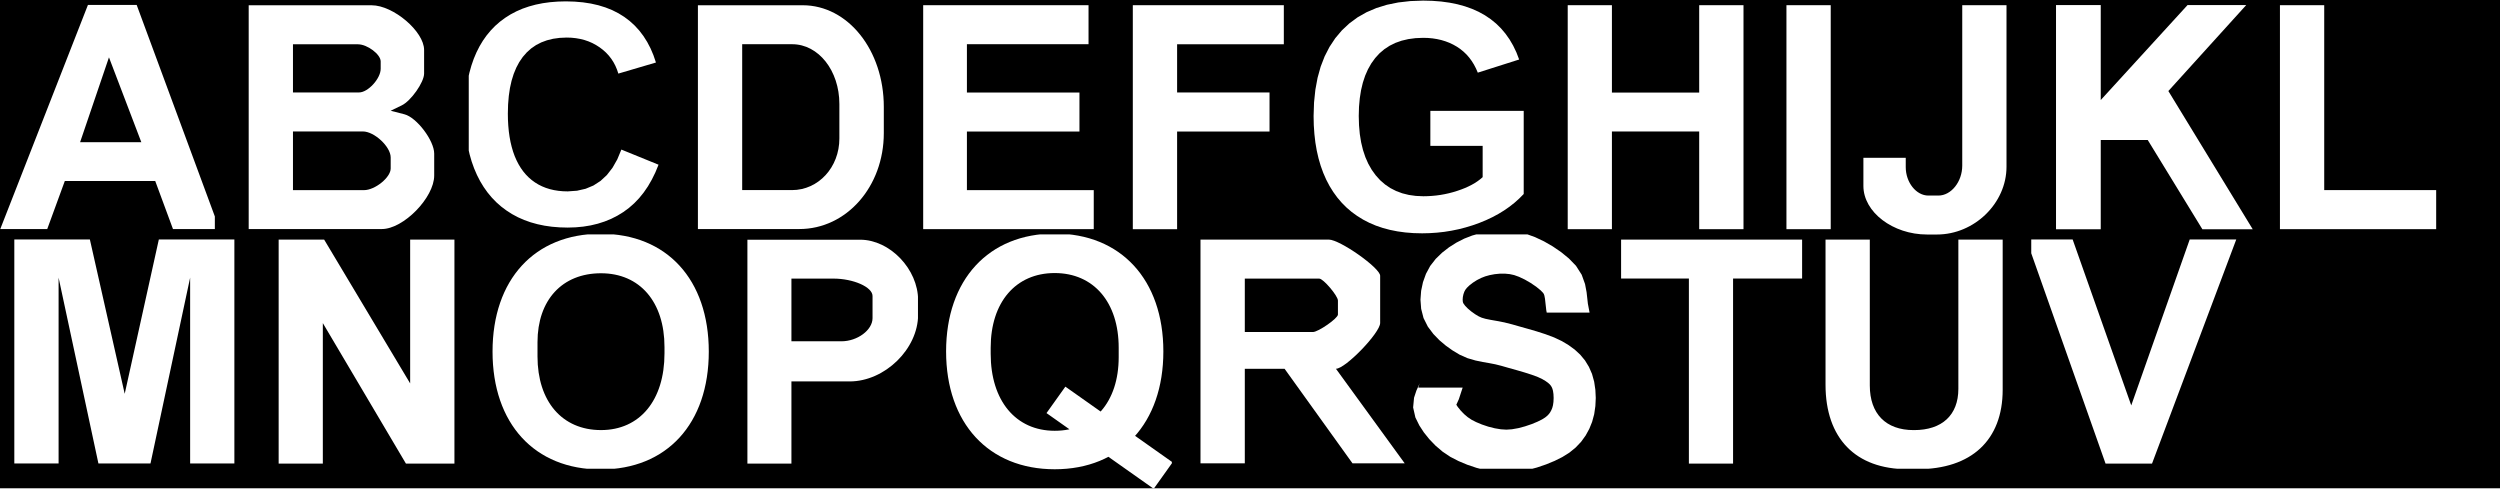
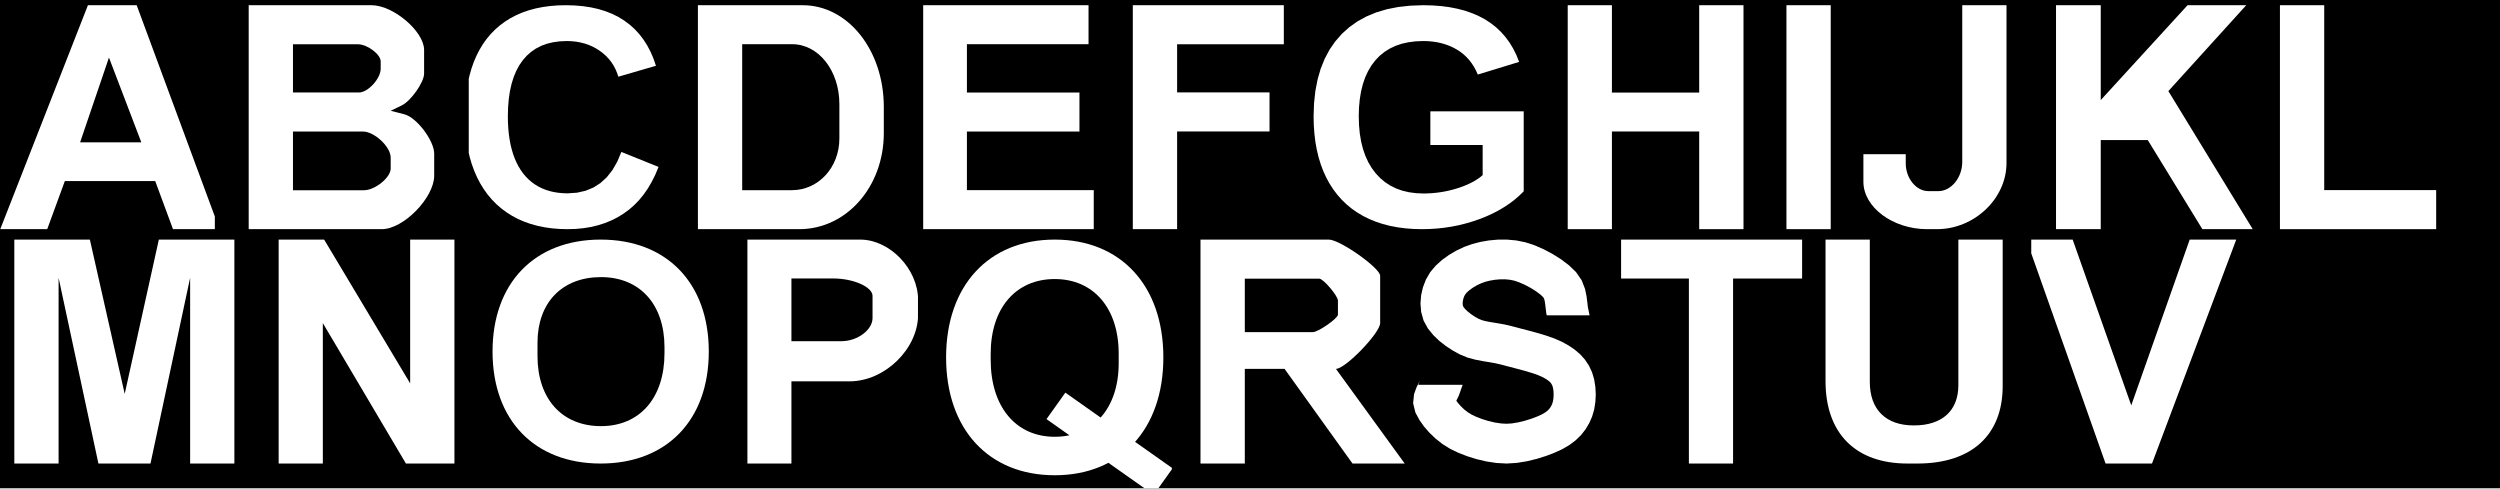
<svg xmlns="http://www.w3.org/2000/svg" viewBox="0 0 128 25" width="1024" height="200">
  <defs>
    <clipPath id="c0">
      <rect x="0" y="0" width="11" height="12" />
    </clipPath>
    <clipPath id="c1">
      <rect x="12" y="0" width="11" height="12" />
    </clipPath>
    <clipPath id="c2">
      <rect x="24" y="0" width="10" height="12" />
    </clipPath>
    <clipPath id="c3">
      <rect x="35" y="0" width="11" height="12" />
    </clipPath>
    <clipPath id="c4">
      <rect x="47" y="0" width="9" height="12" />
    </clipPath>
    <clipPath id="c5">
      <rect x="58" y="0" width="8" height="12" />
    </clipPath>
    <clipPath id="c6">
      <rect x="67" y="0" width="11" height="12" />
    </clipPath>
    <clipPath id="c7">
      <rect x="80" y="0" width="10" height="12" />
    </clipPath>
    <clipPath id="c8">
      <rect x="91" y="0" width="3" height="12" />
    </clipPath>
    <clipPath id="c9">
      <rect x="95" y="0" width="8" height="12" />
    </clipPath>
    <clipPath id="c10">
      <rect x="105" y="0" width="11" height="12" />
    </clipPath>
    <clipPath id="c11">
      <rect x="116" y="0" width="9" height="12" />
    </clipPath>
    <clipPath id="c12">
      <rect x="0" y="12" width="12" height="12" />
    </clipPath>
    <clipPath id="c13">
      <rect x="14" y="12" width="10" height="12" />
    </clipPath>
    <clipPath id="c14">
      <rect x="25" y="12" width="12" height="12" />
    </clipPath>
    <clipPath id="c15">
      <rect x="38" y="12" width="9" height="12" />
    </clipPath>
    <clipPath id="c16">
      <rect x="48" y="12" width="12" height="13" />
    </clipPath>
    <clipPath id="c17">
      <rect x="61" y="12" width="11" height="12" />
    </clipPath>
    <clipPath id="c18">
      <rect x="72" y="12" width="10" height="12" />
    </clipPath>
    <clipPath id="c19">
      <rect x="83" y="12" width="10" height="12" />
    </clipPath>
    <clipPath id="c20">
      <rect x="93" y="12" width="10" height="12" />
    </clipPath>
    <clipPath id="c21">
      <rect x="104" y="12" width="11" height="12" />
    </clipPath>
  </defs>
  <rect width="128" height="25" fill="#000" />
-   <path fill="rgb(255,255,255)" fill-rule="nonzero" clip-path="url(#c0)" d="M0.013,11.729 L4.502,0.253 L6.998,0.253 L11.239,11.729 L8.857,11.729 L7.947,9.266 L3.319,9.266 L2.418,11.729 Z M7.236,7.281 L5.579,2.936 L4.101,7.281 L7.236,7.281 Z" />
-   <path fill="rgb(255,255,255)" fill-rule="nonzero" clip-path="url(#c1)" d="M12.733,0.270 L19.028,0.270 C20.138,0.270 21.714,1.611 21.714,2.556 L21.714,3.767 C21.714,4.212 21.042,5.168 20.568,5.396 L20.002,5.670 L20.708,5.852 C21.337,6.015 22.231,7.196 22.231,7.865 L22.231,8.986 C22.231,10.119 20.658,11.727 19.551,11.727 L12.733,11.727 Z M15.000,4.733 L18.385,4.733 C18.842,4.733 19.491,4.023 19.491,3.523 L19.491,3.145 C19.491,2.783 18.808,2.268 18.327,2.268 L15.000,2.268 L15.000,4.733 Z M15.000,9.735 L18.636,9.735 C19.201,9.735 20.003,9.085 20.003,8.628 L20.003,8.061 C20.003,7.511 19.167,6.730 18.578,6.730 L15.000,6.730 L15.000,9.735 Z" />
-   <path fill="rgb(255,255,255)" fill-rule="nonzero" clip-path="url(#c2)" d="M29.067,9.799 L29.544,9.765 L29.983,9.665 L30.384,9.498 L30.746,9.264 L31.071,8.963 L31.357,8.595 L31.605,8.160 L31.814,7.658 L33.717,8.433 L33.555,8.827 L33.374,9.195 L33.176,9.538 L32.959,9.854 L32.725,10.144 L32.473,10.407 L32.202,10.645 L31.914,10.857 L31.610,11.043 L31.291,11.205 L30.957,11.341 L30.608,11.453 L30.245,11.540 L29.867,11.602 L29.475,11.639 L29.067,11.652 L28.657,11.641 L28.261,11.609 L27.882,11.555 L27.518,11.479 L27.169,11.382 L26.836,11.263 L26.518,11.123 L26.216,10.961 L25.931,10.778 L25.663,10.577 L25.412,10.356 L25.179,10.115 L24.963,9.855 L24.765,9.576 L24.584,9.278 L24.421,8.960 L24.276,8.624 L24.150,8.272 L24.044,7.903 L23.957,7.518 L23.889,7.117 L23.841,6.699 L23.812,6.264 L23.802,5.813 L23.812,5.359 L23.840,4.923 L23.886,4.504 L23.951,4.104 L24.034,3.721 L24.136,3.357 L24.256,3.011 L24.395,2.682 L24.552,2.372 L24.726,2.081 L24.918,1.810 L25.128,1.557 L25.355,1.323 L25.600,1.109 L25.862,0.914 L26.142,0.737 L26.439,0.581 L26.752,0.445 L27.082,0.331 L27.427,0.237 L27.789,0.164 L28.167,0.112 L28.561,0.081 L28.971,0.070 L29.419,0.083 L29.847,0.120 L30.252,0.182 L30.637,0.269 L31.000,0.381 L31.342,0.517 L31.663,0.679 L31.962,0.865 L32.240,1.075 L32.497,1.309 L32.732,1.566 L32.945,1.846 L33.137,2.150 L33.308,2.477 L33.457,2.828 L33.584,3.201 L31.659,3.768 L31.590,3.562 L31.507,3.367 L31.409,3.182 L31.297,3.009 L31.170,2.846 L31.028,2.694 L30.871,2.553 L30.700,2.423 L30.517,2.306 L30.327,2.204 L30.128,2.118 L29.922,2.048 L29.707,1.994 L29.484,1.955 L29.254,1.931 L29.015,1.923 L28.656,1.939 L28.320,1.985 L28.005,2.063 L27.713,2.171 L27.443,2.310 L27.196,2.480 L26.971,2.682 L26.768,2.914 L26.588,3.176 L26.433,3.466 L26.301,3.786 L26.193,4.134 L26.109,4.511 L26.050,4.916 L26.014,5.350 L26.002,5.813 L26.007,6.130 L26.024,6.435 L26.051,6.726 L26.090,7.005 L26.139,7.271 L26.200,7.525 L26.271,7.766 L26.353,7.994 L26.447,8.209 L26.550,8.410 L26.664,8.598 L26.788,8.773 L26.923,8.935 L27.068,9.083 L27.224,9.218 L27.390,9.339 L27.566,9.447 L27.752,9.540 L27.947,9.619 L28.152,9.684 L28.366,9.734 L28.590,9.770 L28.824,9.792 L29.067,9.799 Z" />
-   <path fill="rgb(255,255,255)" fill-rule="nonzero" clip-path="url(#c3)" d="M35.733,0.269 L41.098,0.269 C43.416,0.269 45.251,2.568 45.251,5.474 L45.251,6.814 C45.251,9.557 43.340,11.727 40.924,11.727 L35.733,11.727 Z M38.000,9.733 L40.548,9.733 C41.904,9.733 42.976,8.566 42.976,7.091 L42.976,5.325 C42.976,3.616 41.909,2.264 40.560,2.264 L38.000,2.264 L38.000,9.733 Z" />
-   <path fill="rgb(255,255,255)" fill-rule="nonzero" clip-path="url(#c4)" d="M47.267,0.267 L55.733,0.267 L55.733,2.264 L49.506,2.264 L49.506,4.737 L55.268,4.737 L55.268,6.733 L49.506,6.733 L49.506,9.736 L56.000,9.736 L56.000,11.733 L47.267,11.733 Z" />
-   <path fill="rgb(255,255,255)" fill-rule="nonzero" clip-path="url(#c5)" d="M57.996,0.267 L65.732,0.267 L65.732,2.268 L60.268,2.268 L60.268,4.733 L65.000,4.733 L65.000,6.733 L60.268,6.733 L60.268,11.734 L57.996,11.734 Z" />
-   <path fill="rgb(255,255,255)" fill-rule="nonzero" clip-path="url(#c6)" d="M72.876,10.048 L73.099,10.043 L73.320,10.030 L73.540,10.009 L73.758,9.979 L73.974,9.940 L74.188,9.893 L74.401,9.837 L74.612,9.772 L74.816,9.701 L75.009,9.625 L75.189,9.544 L75.357,9.459 L75.514,9.369 L75.658,9.274 L75.791,9.174 L75.912,9.070 L75.912,7.467 L73.234,7.467 L73.234,5.676 L78.014,5.676 L78.014,9.933 L77.787,10.162 L77.545,10.379 L77.286,10.583 L77.010,10.775 L76.719,10.953 L76.410,11.119 L76.086,11.272 L75.745,11.412 L75.393,11.537 L75.037,11.645 L74.678,11.737 L74.313,11.812 L73.945,11.871 L73.572,11.912 L73.195,11.937 L72.814,11.946 L72.377,11.935 L71.956,11.902 L71.553,11.847 L71.167,11.770 L70.797,11.671 L70.444,11.551 L70.109,11.408 L69.790,11.243 L69.489,11.057 L69.206,10.852 L68.942,10.626 L68.697,10.380 L68.471,10.115 L68.263,9.829 L68.073,9.523 L67.902,9.197 L67.751,8.852 L67.620,8.490 L67.509,8.109 L67.418,7.711 L67.347,7.295 L67.297,6.861 L67.266,6.409 L67.256,5.939 L67.279,5.245 L67.347,4.593 L67.460,3.982 L67.618,3.413 L67.822,2.886 L68.071,2.401 L68.365,1.957 L68.704,1.555 L69.086,1.198 L69.507,0.888 L69.968,0.626 L70.469,0.412 L71.009,0.245 L71.589,0.126 L72.209,0.055 L72.868,0.031 L73.340,0.043 L73.790,0.078 L74.218,0.137 L74.624,0.219 L75.008,0.325 L75.370,0.454 L75.710,0.606 L76.029,0.783 L76.325,0.983 L76.599,1.206 L76.851,1.453 L77.081,1.725 L77.289,2.019 L77.475,2.338 L77.639,2.680 L77.780,3.047 L75.663,3.720 L75.571,3.507 L75.467,3.307 L75.351,3.121 L75.223,2.948 L75.083,2.788 L74.930,2.642 L74.766,2.509 L74.589,2.389 L74.402,2.283 L74.207,2.191 L74.004,2.114 L73.793,2.050 L73.574,2.001 L73.347,1.965 L73.112,1.944 L72.868,1.937 L72.476,1.953 L72.108,2.002 L71.764,2.083 L71.444,2.196 L71.149,2.342 L70.878,2.520 L70.631,2.730 L70.409,2.973 L70.212,3.245 L70.041,3.546 L69.896,3.875 L69.778,4.232 L69.686,4.617 L69.621,5.029 L69.581,5.470 L69.568,5.939 L69.582,6.416 L69.622,6.865 L69.690,7.287 L69.785,7.680 L69.907,8.046 L70.056,8.383 L70.233,8.693 L70.436,8.975 L70.664,9.227 L70.914,9.444 L71.186,9.629 L71.480,9.779 L71.796,9.897 L72.134,9.981 L72.494,10.031 L72.876,10.048 Z" />
-   <path fill="rgb(255,255,255)" fill-rule="nonzero" clip-path="url(#c7)" d="M80.267,0.266 L82.530,0.266 L82.530,4.740 L86.999,4.740 L86.999,0.266 L89.267,0.266 L89.267,11.734 L86.999,11.734 L86.999,6.732 L82.530,6.732 L82.530,11.734 L80.267,11.734 Z" />
-   <path fill="rgb(255,255,255)" fill-rule="nonzero" clip-path="url(#c8)" d="M91.466,0.266 L93.733,0.266 L93.733,11.734 L91.466,11.734 Z" />
-   <path fill="rgb(255,255,255)" fill-rule="nonzero" clip-path="url(#c9)" d="M100.467,0.266 L102.733,0.266 L102.733,8.539 C102.733,10.405 101.088,12.007 99.173,12.007 L98.665,12.007 C96.912,12.007 95.406,10.858 95.406,9.520 L95.406,8.078 L97.574,8.078 L97.574,8.558 C97.574,9.341 98.109,10.013 98.733,10.013 L99.243,10.013 C99.902,10.013 100.467,9.304 100.467,8.479 Z" />
-   <path fill="rgb(255,255,255)" fill-rule="nonzero" clip-path="url(#c10)" d="M105.268,0.259 L107.558,0.259 L107.558,5.122 L112.003,0.259 L115.007,0.259 L111.020,4.661 L115.339,11.737 L112.761,11.737 L109.965,7.169 L107.558,7.169 L107.558,11.737 L105.268,11.737 Z" />
-   <path fill="rgb(255,255,255)" fill-rule="nonzero" clip-path="url(#c11)" d="M116.733,0.266 L119.000,0.266 L119.000,9.733 L124.732,9.733 L124.732,11.733 L116.733,11.733 Z" />
-   <path fill="rgb(255,255,255)" fill-rule="nonzero" clip-path="url(#c12)" d="M0.733,12.259 L4.601,12.259 L6.385,20.163 L8.133,12.259 L12.000,12.259 L12.000,23.730 L9.735,23.730 L9.735,14.215 L7.705,23.730 L5.039,23.730 L3.000,14.215 L3.000,23.730 L0.733,23.730 Z" />
-   <path fill="rgb(255,255,255)" fill-rule="nonzero" clip-path="url(#c13)" d="M14.267,12.267 L16.596,12.267 L21.000,19.630 L21.000,12.267 L23.267,12.267 L23.267,23.735 L20.783,23.735 L16.529,16.543 L16.529,23.735 L14.267,23.735 Z" />
-   <path fill="rgb(255,255,255)" fill-rule="nonzero" clip-path="url(#c14)" d="M25.218,18.002 C25.218,14.312 27.368,11.969 30.754,11.969 L30.754,11.969 C34.140,11.969 36.290,14.312 36.290,18.002 L36.290,18.002 C36.290,21.693 34.140,24.036 30.754,24.036 L30.754,24.036 C27.368,24.036 25.218,21.693 25.218,18.002 Z M27.520,18.247 C27.520,20.555 28.782,22.020 30.771,22.020 L30.771,22.020 C32.760,22.020 34.022,20.495 34.022,18.091 L34.022,17.768 C34.022,15.458 32.760,13.991 30.771,13.991 L30.771,13.991 C28.782,13.991 27.520,15.363 27.520,17.524 L27.520,18.247 Z" />
-   <path fill="rgb(255,255,255)" fill-rule="nonzero" clip-path="url(#c15)" d="M38.267,12.273 L44.038,12.273 C45.562,12.273 47.007,13.780 47.007,15.370 L47.007,16.110 C47.007,17.865 45.302,19.529 43.502,19.529 L40.521,19.529 L40.521,23.737 L38.267,23.737 Z M40.521,17.474 L43.080,17.474 C43.899,17.474 44.674,16.898 44.674,16.290 L44.674,15.155 C44.674,14.698 43.696,14.264 42.665,14.264 L40.521,14.264 L40.521,17.474 Z" />
-   <path fill="rgb(255,255,255)" fill-rule="nonzero" clip-path="url(#c16)" d="M48.440,17.993 C48.440,14.319 50.616,11.959 54.002,11.959 L54.002,11.959 C57.389,11.959 59.564,14.319 59.564,17.993 L59.564,17.993 C59.564,21.666 57.389,24.026 54.002,24.026 L54.002,24.026 C50.616,24.026 48.440,21.666 48.440,17.993 Z M50.723,18.113 C50.723,20.514 52.005,22.056 54.000,22.056 L54.000,22.056 C55.995,22.056 57.277,20.582 57.277,18.287 L57.277,17.801 C57.277,15.475 55.995,13.980 54.000,13.980 L54.000,13.980 C52.005,13.980 50.723,15.475 50.723,17.802 L50.723,18.113 Z M54.547,19.796 L60.036,23.671 L59.070,25.026 L53.581,21.150 Z" />
-   <path fill="rgb(255,255,255)" fill-rule="nonzero" clip-path="url(#c17)" d="M61.465,12.267 L68.037,12.267 C68.602,12.267 70.664,13.720 70.664,14.118 L70.664,16.536 C70.664,17.041 68.887,18.881 68.400,18.881 L68.400,18.881 L71.921,23.723 L69.248,23.723 L65.770,18.881 L63.734,18.881 L63.734,23.723 L61.465,23.723 Z M63.734,17.000 L67.219,17.000 C67.495,17.000 68.502,16.299 68.502,16.106 L68.502,15.389 C68.502,15.147 67.754,14.266 67.549,14.266 L63.734,14.266 L63.734,17.000 Z" />
-   <path fill="rgb(255,255,255)" fill-rule="nonzero" clip-path="url(#c18)" d="M79.192,16.004 L79.169,15.882 L79.131,15.545 L79.103,15.293 L79.072,15.133 L79.045,15.055 L79.006,14.995 L78.881,14.866 L78.655,14.681 L78.372,14.488 L78.067,14.312 L77.773,14.173 L77.525,14.084 L77.300,14.035 L77.054,14.011 L76.793,14.012 L76.528,14.038 L76.273,14.086 L76.046,14.149 L75.836,14.231 L75.621,14.340 L75.415,14.471 L75.236,14.610 L75.103,14.738 L75.027,14.836 L74.975,14.932 L74.929,15.061 L74.898,15.206 L74.888,15.343 L74.896,15.446 L74.909,15.496 L74.935,15.548 L75.015,15.656 L75.153,15.798 L75.331,15.948 L75.530,16.090 L75.711,16.198 L75.866,16.267 L76.058,16.323 L76.318,16.376 L76.642,16.433 L77.023,16.507 L77.419,16.607 L77.812,16.719 L78.228,16.836 L78.673,16.965 L79.124,17.110 L79.566,17.275 L79.972,17.467 L80.317,17.674 L80.624,17.898 L80.906,18.158 L81.153,18.456 L81.354,18.786 L81.512,19.148 L81.622,19.546 L81.683,19.961 L81.703,20.376 L81.683,20.791 L81.623,21.206 L81.516,21.601 L81.371,21.958 L81.187,22.295 L80.955,22.617 L80.674,22.913 L80.350,23.177 L79.991,23.401 L79.596,23.598 L79.161,23.777 L78.688,23.938 L78.187,24.070 L77.665,24.162 L77.135,24.198 L76.612,24.166 L76.099,24.081 L75.601,23.955 L75.126,23.795 L74.678,23.607 L74.256,23.390 L73.858,23.123 L73.495,22.813 L73.177,22.482 L72.902,22.139 L72.671,21.785 L72.468,21.375 L72.352,20.862 L72.399,20.363 L72.520,19.997 L72.629,19.757 L72.688,19.627 L72.616,19.845 L74.888,19.845 L74.692,20.441 L74.583,20.681 L74.524,20.811 L74.520,20.823 L74.530,20.718 L74.508,20.623 L74.535,20.677 L74.637,20.834 L74.784,21.017 L74.958,21.198 L75.145,21.357 L75.338,21.487 L75.576,21.610 L75.873,21.734 L76.199,21.844 L76.532,21.928 L76.850,21.981 L77.129,21.998 L77.409,21.979 L77.733,21.922 L78.079,21.830 L78.416,21.716 L78.719,21.591 L78.952,21.475 L79.110,21.376 L79.222,21.285 L79.305,21.197 L79.371,21.106 L79.429,21.000 L79.476,20.885 L79.512,20.752 L79.537,20.578 L79.546,20.376 L79.537,20.176 L79.513,20.010 L79.481,19.897 L79.446,19.817 L79.405,19.750 L79.353,19.686 L79.271,19.610 L79.142,19.516 L78.970,19.413 L78.742,19.305 L78.430,19.189 L78.055,19.069 L77.647,18.950 L77.235,18.835 L76.869,18.730 L76.563,18.653 L76.260,18.594 L75.922,18.535 L75.548,18.458 L75.138,18.339 L74.732,18.159 L74.366,17.939 L74.025,17.696 L73.696,17.418 L73.387,17.099 L73.106,16.725 L72.885,16.285 L72.763,15.811 L72.728,15.344 L72.762,14.890 L72.856,14.448 L73.009,14.021 L73.227,13.616 L73.510,13.253 L73.836,12.937 L74.191,12.661 L74.570,12.421 L74.970,12.217 L75.379,12.058 L75.796,11.943 L76.229,11.862 L76.683,11.817 L77.151,11.814 L77.631,11.861 L78.111,11.967 L78.586,12.137 L79.052,12.357 L79.503,12.617 L79.930,12.909 L80.325,13.232 L80.691,13.609 L80.983,14.067 L81.154,14.543 L81.233,14.959 L81.271,15.296 L81.299,15.548 L81.386,16.004 Z" />
-   <path fill="rgb(255,255,255)" fill-rule="nonzero" clip-path="url(#c19)" d="M83.000,12.267 L92.268,12.267 L92.268,14.262 L88.733,14.262 L88.733,23.735 L86.471,23.735 L86.471,14.262 L83.000,14.262 Z" />
-   <path fill="rgb(255,255,255)" fill-rule="nonzero" clip-path="url(#c20)" d="M93.467,12.266 L95.734,12.266 L95.734,19.739 C95.734,21.185 96.555,22.021 97.976,22.021 L98.001,22.021 C99.438,22.021 100.268,21.248 100.268,19.909 L100.268,12.266 L102.537,12.266 L102.537,19.956 C102.537,22.533 100.939,24.022 98.171,24.022 L97.665,24.022 C95.004,24.022 93.467,22.439 93.467,19.698 Z" />
-   <path fill="rgb(255,255,255)" fill-rule="nonzero" clip-path="url(#c21)" d="M103.751,12.262 L106.120,12.262 L109.120,20.757 L112.113,12.262 L114.496,12.262 L110.183,23.738 L107.805,23.738 Z" />
+   <path fill="rgb(255,255,255)" fill-rule="nonzero" clip-path="url(#c0)" d="M0.013,11.733 L4.502,0.267 L6.998,0.267 L11.239,11.733 L8.857,11.733 L7.947,9.272 L3.319,9.272 L2.418,11.733 Z M7.236,7.289 L5.579,2.947 L4.101,7.289 L7.236,7.289 Z" />
+   <path fill="rgb(255,255,255)" fill-rule="nonzero" clip-path="url(#c1)" d="M12.733,0.267 L19.028,0.267 C20.138,0.267 21.714,1.610 21.714,2.555 L21.714,3.767 C21.714,4.212 21.042,5.169 20.568,5.398 L20.002,5.672 L20.708,5.854 C21.337,6.017 22.231,7.199 22.231,7.869 L22.231,8.991 C22.231,10.124 20.658,11.733 19.551,11.733 L12.733,11.733 Z M15.000,4.734 L18.385,4.734 C18.842,4.734 19.491,4.023 19.491,3.523 L19.491,3.144 C19.491,2.782 18.808,2.267 18.327,2.267 L15.000,2.267 L15.000,4.734 Z M15.000,9.740 L18.636,9.740 C19.201,9.740 20.003,9.089 20.003,8.632 L20.003,8.065 C20.003,7.514 19.167,6.733 18.578,6.733 L15.000,6.733 L15.000,9.740 Z" />
+   <path fill="rgb(255,255,255)" fill-rule="nonzero" clip-path="url(#c2)" d="M29.067,9.899 L29.544,9.866 L29.983,9.766 L30.384,9.601 L30.746,9.369 L31.071,9.071 L31.357,8.707 L31.605,8.276 L31.814,7.779 L33.717,8.546 L33.555,8.937 L33.374,9.301 L33.176,9.640 L32.959,9.953 L32.725,10.240 L32.473,10.501 L32.202,10.737 L31.914,10.946 L31.610,11.131 L31.291,11.291 L30.957,11.426 L30.608,11.537 L30.245,11.623 L29.867,11.684 L29.475,11.721 L29.067,11.733 L28.657,11.723 L28.261,11.691 L27.882,11.637 L27.518,11.562 L27.169,11.466 L26.836,11.349 L26.518,11.210 L26.216,11.049 L25.931,10.869 L25.663,10.669 L25.412,10.450 L25.179,10.212 L24.963,9.955 L24.765,9.678 L24.584,9.383 L24.421,9.068 L24.276,8.736 L24.150,8.387 L24.044,8.022 L23.957,7.641 L23.889,7.243 L23.841,6.829 L23.812,6.399 L23.802,5.953 L23.812,5.503 L23.840,5.071 L23.886,4.657 L23.951,4.260 L24.034,3.882 L24.136,3.521 L24.256,3.178 L24.395,2.853 L24.552,2.546 L24.726,2.258 L24.918,1.989 L25.128,1.739 L25.355,1.507 L25.600,1.295 L25.862,1.102 L26.142,0.927 L26.439,0.772 L26.752,0.638 L27.082,0.525 L27.427,0.432 L27.789,0.360 L28.167,0.308 L28.561,0.277 L28.971,0.267 L29.419,0.279 L29.847,0.316 L30.252,0.377 L30.637,0.463 L31.000,0.574 L31.342,0.709 L31.663,0.869 L31.962,1.054 L32.240,1.262 L32.497,1.493 L32.732,1.748 L32.945,2.025 L33.137,2.326 L33.308,2.650 L33.457,2.997 L33.584,3.367 L31.659,3.928 L31.590,3.724 L31.507,3.530 L31.409,3.348 L31.297,3.176 L31.170,3.015 L31.028,2.864 L30.871,2.725 L30.700,2.596 L30.517,2.480 L30.327,2.379 L30.128,2.294 L29.922,2.225 L29.707,2.171 L29.484,2.132 L29.254,2.109 L29.015,2.101 L28.656,2.117 L28.320,2.163 L28.005,2.239 L27.713,2.346 L27.443,2.484 L27.196,2.653 L26.971,2.852 L26.768,3.082 L26.588,3.341 L26.433,3.629 L26.301,3.945 L26.193,4.290 L26.109,4.663 L26.050,5.064 L26.014,5.494 L26.002,5.953 L26.007,6.267 L26.024,6.568 L26.051,6.857 L26.090,7.133 L26.139,7.396 L26.200,7.647 L26.271,7.886 L26.353,8.111 L26.447,8.324 L26.550,8.524 L26.664,8.710 L26.788,8.883 L26.923,9.043 L27.068,9.190 L27.224,9.324 L27.390,9.444 L27.566,9.551 L27.752,9.643 L27.947,9.721 L28.152,9.785 L28.366,9.835 L28.590,9.870 L28.824,9.892 L29.067,9.899 Z" />
+   <path fill="rgb(255,255,255)" fill-rule="nonzero" clip-path="url(#c3)" d="M35.733,0.267 L41.098,0.267 C43.416,0.267 45.251,2.568 45.251,5.475 L45.251,6.817 C45.251,9.561 43.340,11.733 40.924,11.733 L35.733,11.733 Z M38.000,9.737 L40.548,9.737 C41.904,9.737 42.976,8.569 42.976,7.093 L42.976,5.326 C42.976,3.616 41.909,2.263 40.560,2.263 L38.000,2.263 L38.000,9.737 Z" />
+   <path fill="rgb(255,255,255)" fill-rule="nonzero" clip-path="url(#c4)" d="M47.267,0.267 L55.733,0.267 L55.733,2.263 L49.506,2.263 L49.506,4.737 L55.268,4.737 L55.268,6.733 L49.506,6.733 L49.506,9.736 L56.000,9.736 L56.000,11.733 L47.267,11.733 Z" />
+   <path fill="rgb(255,255,255)" fill-rule="nonzero" clip-path="url(#c5)" d="M57.996,0.267 L65.732,0.267 L65.732,2.268 L60.268,2.268 L60.268,4.732 L65.000,4.732 L65.000,6.732 L60.268,6.732 L60.268,11.733 L57.996,11.733 Z" />
+   <path fill="rgb(255,255,255)" fill-rule="nonzero" clip-path="url(#c6)" d="M72.876,9.907 L73.099,9.902 L73.320,9.890 L73.540,9.869 L73.758,9.840 L73.974,9.803 L74.188,9.758 L74.401,9.704 L74.612,9.642 L74.816,9.573 L75.009,9.500 L75.189,9.422 L75.357,9.340 L75.514,9.253 L75.658,9.162 L75.791,9.066 L75.912,8.966 L75.912,7.423 L73.234,7.423 L73.234,5.699 L78.014,5.699 L78.014,9.796 L77.787,10.017 L77.545,10.226 L77.286,10.422 L77.010,10.606 L76.719,10.778 L76.410,10.938 L76.086,11.085 L75.745,11.219 L75.393,11.340 L75.037,11.444 L74.678,11.533 L74.313,11.605 L73.945,11.661 L73.572,11.701 L73.195,11.725 L72.814,11.733 L72.377,11.723 L71.956,11.691 L71.553,11.638 L71.167,11.564 L70.797,11.469 L70.444,11.353 L70.109,11.216 L69.790,11.057 L69.489,10.879 L69.206,10.681 L68.942,10.463 L68.697,10.227 L68.471,9.971 L68.263,9.696 L68.073,9.402 L67.902,9.088 L67.751,8.756 L67.620,8.407 L67.509,8.041 L67.418,7.658 L67.347,7.257 L67.297,6.839 L67.266,6.405 L67.256,5.953 L67.279,5.285 L67.347,4.657 L67.460,4.069 L67.618,3.522 L67.822,3.015 L68.071,2.547 L68.365,2.120 L68.704,1.734 L69.086,1.390 L69.507,1.092 L69.968,0.840 L70.469,0.633 L71.009,0.473 L71.589,0.358 L72.209,0.290 L72.868,0.267 L73.340,0.278 L73.790,0.312 L74.218,0.368 L74.624,0.448 L75.008,0.549 L75.370,0.674 L75.710,0.821 L76.029,0.990 L76.325,1.183 L76.599,1.398 L76.851,1.636 L77.081,1.897 L77.289,2.180 L77.475,2.487 L77.639,2.817 L77.780,3.169 L75.663,3.817 L75.571,3.612 L75.467,3.420 L75.351,3.241 L75.223,3.074 L75.083,2.920 L74.930,2.779 L74.766,2.651 L74.589,2.536 L74.402,2.434 L74.207,2.346 L74.004,2.271 L73.793,2.210 L73.574,2.162 L73.347,2.129 L73.112,2.108 L72.868,2.101 L72.476,2.117 L72.108,2.164 L71.764,2.241 L71.444,2.350 L71.149,2.491 L70.878,2.662 L70.631,2.864 L70.409,3.098 L70.212,3.360 L70.041,3.650 L69.896,3.966 L69.778,4.310 L69.686,4.680 L69.621,5.077 L69.581,5.501 L69.568,5.953 L69.582,6.412 L69.622,6.844 L69.690,7.249 L69.785,7.628 L69.907,7.980 L70.056,8.305 L70.233,8.603 L70.436,8.875 L70.664,9.116 L70.914,9.326 L71.186,9.503 L71.480,9.649 L71.796,9.761 L72.134,9.842 L72.494,9.890 L72.876,9.907 Z" />
+   <path fill="rgb(255,255,255)" fill-rule="nonzero" clip-path="url(#c7)" d="M80.267,0.267 L82.530,0.267 L82.530,4.740 L86.999,4.740 L86.999,0.267 L89.267,0.267 L89.267,11.733 L86.999,11.733 L86.999,6.732 L82.530,6.732 L82.530,11.733 L80.267,11.733 Z" />
+   <path fill="rgb(255,255,255)" fill-rule="nonzero" clip-path="url(#c8)" d="M91.466,0.267 L93.733,0.267 L93.733,11.733 L91.466,11.733 Z" />
+   <path fill="rgb(255,255,255)" fill-rule="nonzero" clip-path="url(#c9)" d="M100.467,0.267 L102.733,0.267 L102.733,8.346 C102.733,10.168 101.088,11.733 99.173,11.733 L98.665,11.733 C96.912,11.733 95.406,10.611 95.406,9.305 L95.406,7.896 L97.574,7.896 L97.574,8.365 C97.574,9.130 98.109,9.786 98.733,9.786 L99.243,9.786 C99.902,9.786 100.467,9.094 100.467,8.288 Z" />
+   <path fill="rgb(255,255,255)" fill-rule="nonzero" clip-path="url(#c10)" d="M105.268,0.267 L107.558,0.267 L107.558,5.124 L112.003,0.267 L115.007,0.267 L111.020,4.664 L115.339,11.733 L112.761,11.733 L109.965,7.170 L107.558,7.170 L107.558,11.733 L105.268,11.733 Z" />
+   <path fill="rgb(255,255,255)" fill-rule="nonzero" clip-path="url(#c11)" d="M116.733,0.267 L119.000,0.267 L119.000,9.733 L124.732,9.733 L124.732,11.733 L116.733,11.733 Z" />
+   <path fill="rgb(255,255,255)" fill-rule="nonzero" clip-path="url(#c12)" d="M0.733,12.267 L4.601,12.267 L6.385,20.168 L8.133,12.267 L12.000,12.267 L12.000,23.733 L9.735,23.733 L9.735,14.222 L7.705,23.733 L5.039,23.733 L3.000,14.222 L3.000,23.733 L0.733,23.733 Z" />
+   <path fill="rgb(255,255,255)" fill-rule="nonzero" clip-path="url(#c13)" d="M14.267,12.267 L16.596,12.267 L21.000,19.628 L21.000,12.267 L23.267,12.267 L23.267,23.733 L20.783,23.733 L16.529,16.542 L16.529,23.733 L14.267,23.733 Z" />
+   <path fill="rgb(255,255,255)" fill-rule="nonzero" clip-path="url(#c14)" d="M25.218,18.000 C25.218,14.493 27.368,12.267 30.754,12.267 L30.754,12.267 C34.140,12.267 36.290,14.493 36.290,18.000 L36.290,18.000 C36.290,21.507 34.140,23.733 30.754,23.733 L30.754,23.733 C27.368,23.733 25.218,21.507 25.218,18.000 Z M27.520,18.233 C27.520,20.426 28.782,21.818 30.771,21.818 L30.771,21.818 C32.760,21.818 34.022,20.368 34.022,18.084 L34.022,17.777 C34.022,15.582 32.760,14.188 30.771,14.188 L30.771,14.188 C28.782,14.188 27.520,15.492 27.520,17.546 L27.520,18.233 Z" />
+   <path fill="rgb(255,255,255)" fill-rule="nonzero" clip-path="url(#c15)" d="M38.267,12.267 L44.038,12.267 C45.562,12.267 47.007,13.774 47.007,15.365 L47.007,16.105 C47.007,17.861 45.302,19.524 43.502,19.524 L40.521,19.524 L40.521,23.733 L38.267,23.733 Z M40.521,17.469 L43.080,17.469 C43.899,17.469 44.674,16.893 44.674,16.285 L44.674,15.150 C44.674,14.692 43.696,14.258 42.665,14.258 L40.521,14.258 L40.521,17.469 Z" />
+   <path fill="rgb(255,255,255)" fill-rule="nonzero" clip-path="url(#c16)" d="M48.440,18.300 C48.440,14.626 50.616,12.267 54.002,12.267 L54.002,12.267 C57.389,12.267 59.564,14.626 59.564,18.300 L59.564,18.300 C59.564,21.974 57.389,24.333 54.002,24.333 L54.002,24.333 C50.616,24.333 48.440,21.974 48.440,18.300 Z M50.723,18.421 C50.723,20.821 52.005,22.363 54.000,22.363 L54.000,22.363 C55.995,22.363 57.277,20.889 57.277,18.594 L57.277,18.109 C57.277,15.782 55.995,14.287 54.000,14.287 L54.000,14.287 C52.005,14.287 50.723,15.782 50.723,18.109 L50.723,18.421 Z M54.547,20.103 L60.036,23.978 L59.070,25.333 L53.581,21.458 Z" />
+   <path fill="rgb(255,255,255)" fill-rule="nonzero" clip-path="url(#c17)" d="M61.465,12.267 L68.037,12.267 C68.602,12.267 70.664,13.721 70.664,14.120 L70.664,16.540 C70.664,17.046 68.887,18.887 68.400,18.887 L68.400,18.887 L71.921,23.733 L69.248,23.733 L65.770,18.887 L63.734,18.887 L63.734,23.733 L61.465,23.733 Z M63.734,17.004 L67.219,17.004 C67.495,17.004 68.502,16.302 68.502,16.110 L68.502,15.391 C68.502,15.149 67.754,14.268 67.549,14.268 L63.734,14.268 L63.734,17.004 Z" />
+   <path fill="rgb(255,255,255)" fill-rule="nonzero" clip-path="url(#c18)" d="M79.192,16.146 L79.169,16.033 L79.131,15.721 L79.103,15.488 L79.072,15.339 L79.045,15.268 L79.006,15.211 L78.881,15.092 L78.655,14.921 L78.372,14.742 L78.067,14.580 L77.773,14.451 L77.525,14.368 L77.300,14.323 L77.054,14.300 L76.793,14.302 L76.528,14.326 L76.273,14.370 L76.046,14.428 L75.836,14.504 L75.621,14.605 L75.415,14.726 L75.236,14.855 L75.103,14.974 L75.027,15.065 L74.975,15.153 L74.929,15.273 L74.898,15.407 L74.888,15.534 L74.896,15.630 L74.909,15.676 L74.935,15.724 L75.015,15.824 L75.153,15.955 L75.331,16.094 L75.530,16.226 L75.711,16.326 L75.866,16.390 L76.058,16.441 L76.318,16.491 L76.642,16.544 L77.023,16.611 L77.419,16.704 L77.812,16.808 L78.228,16.916 L78.673,17.036 L79.124,17.170 L79.566,17.323 L79.972,17.500 L80.317,17.692 L80.624,17.900 L80.906,18.140 L81.153,18.417 L81.354,18.722 L81.512,19.057 L81.622,19.426 L81.683,19.810 L81.703,20.194 L81.683,20.579 L81.623,20.963 L81.516,21.329 L81.371,21.659 L81.187,21.971 L80.955,22.269 L80.674,22.543 L80.350,22.787 L79.991,22.996 L79.596,23.178 L79.161,23.344 L78.688,23.492 L78.187,23.615 L77.665,23.700 L77.135,23.733 L76.612,23.704 L76.099,23.625 L75.601,23.508 L75.126,23.360 L74.678,23.187 L74.256,22.985 L73.858,22.738 L73.495,22.451 L73.177,22.145 L72.902,21.827 L72.671,21.499 L72.468,21.119 L72.352,20.645 L72.399,20.182 L72.520,19.844 L72.629,19.622 L72.688,19.501 L72.616,19.703 L74.888,19.703 L74.692,20.254 L74.583,20.477 L74.524,20.597 L74.520,20.609 L74.530,20.511 L74.508,20.423 L74.535,20.473 L74.637,20.618 L74.784,20.788 L74.958,20.956 L75.145,21.103 L75.338,21.223 L75.576,21.337 L75.873,21.452 L76.199,21.553 L76.532,21.632 L76.850,21.680 L77.129,21.696 L77.409,21.679 L77.733,21.625 L78.079,21.541 L78.416,21.435 L78.719,21.320 L78.952,21.212 L79.110,21.120 L79.222,21.036 L79.305,20.955 L79.371,20.870 L79.429,20.772 L79.476,20.666 L79.512,20.543 L79.537,20.382 L79.546,20.194 L79.537,20.009 L79.513,19.856 L79.481,19.751 L79.446,19.677 L79.405,19.614 L79.353,19.556 L79.271,19.485 L79.142,19.398 L78.970,19.303 L78.742,19.203 L78.430,19.095 L78.055,18.984 L77.647,18.874 L77.235,18.767 L76.869,18.670 L76.563,18.599 L76.260,18.545 L75.922,18.490 L75.548,18.418 L75.138,18.308 L74.732,18.141 L74.366,17.938 L74.025,17.713 L73.696,17.456 L73.387,17.160 L73.106,16.814 L72.885,16.407 L72.763,15.967 L72.728,15.535 L72.762,15.114 L72.856,14.706 L73.009,14.310 L73.227,13.935 L73.510,13.599 L73.836,13.306 L74.191,13.051 L74.570,12.828 L74.970,12.640 L75.379,12.493 L75.796,12.386 L76.229,12.311 L76.683,12.269 L77.151,12.267 L77.631,12.310 L78.111,12.408 L78.586,12.565 L79.052,12.770 L79.503,13.010 L79.930,13.280 L80.325,13.579 L80.691,13.929 L80.983,14.352 L81.154,14.793 L81.233,15.179 L81.271,15.491 L81.299,15.724 L81.386,16.146 Z" />
+   <path fill="rgb(255,255,255)" fill-rule="nonzero" clip-path="url(#c19)" d="M83.000,12.267 L92.268,12.267 L92.268,14.262 L88.733,14.262 L88.733,23.733 L86.471,23.733 L86.471,14.262 L83.000,14.262 Z" />
+   <path fill="rgb(255,255,255)" fill-rule="nonzero" clip-path="url(#c20)" d="M93.467,12.267 L95.734,12.267 L95.734,19.556 C95.734,20.967 96.555,21.781 97.976,21.781 L98.001,21.781 C99.438,21.781 100.268,21.027 100.268,19.722 L100.268,12.267 L102.537,12.267 L102.537,19.767 C102.537,22.281 100.939,23.733 98.171,23.733 L97.665,23.733 C95.004,23.733 93.467,22.189 93.467,19.515 Z" />
+   <path fill="rgb(255,255,255)" fill-rule="nonzero" clip-path="url(#c21)" d="M103.751,12.267 L106.120,12.267 L109.120,20.755 L112.113,12.267 L114.496,12.267 L110.183,23.733 L107.805,23.733 Z" />
</svg>
